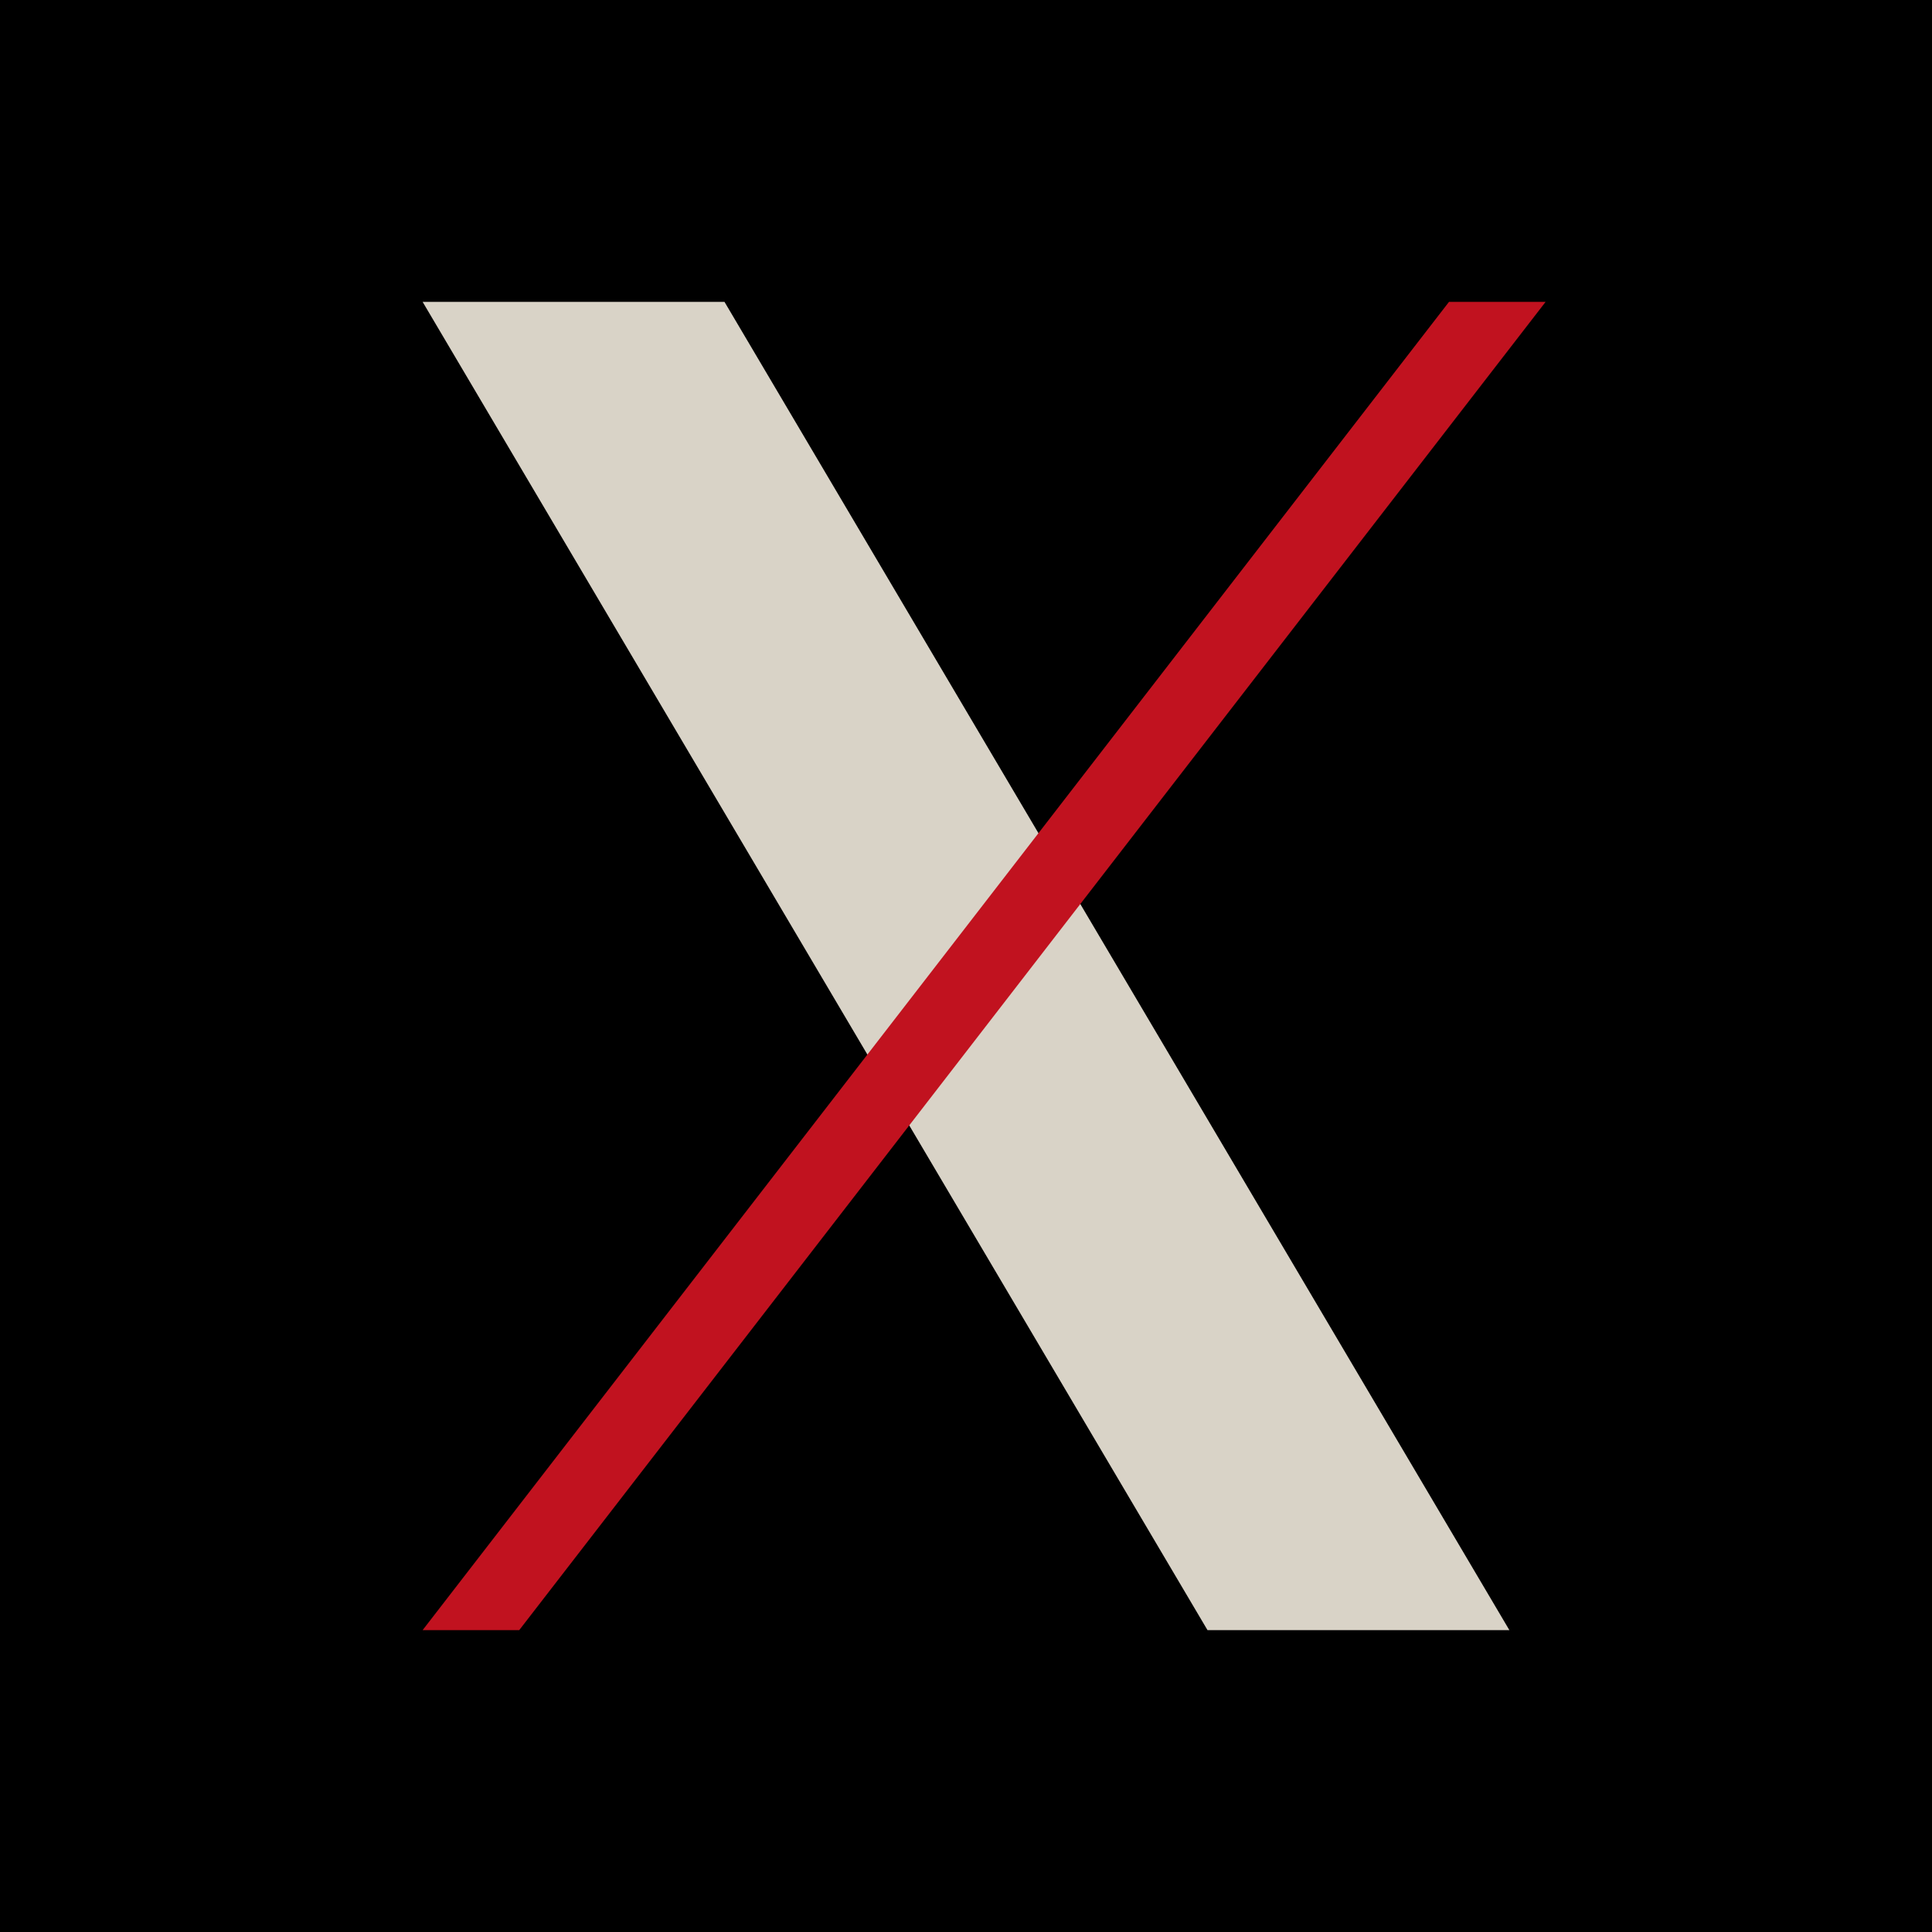
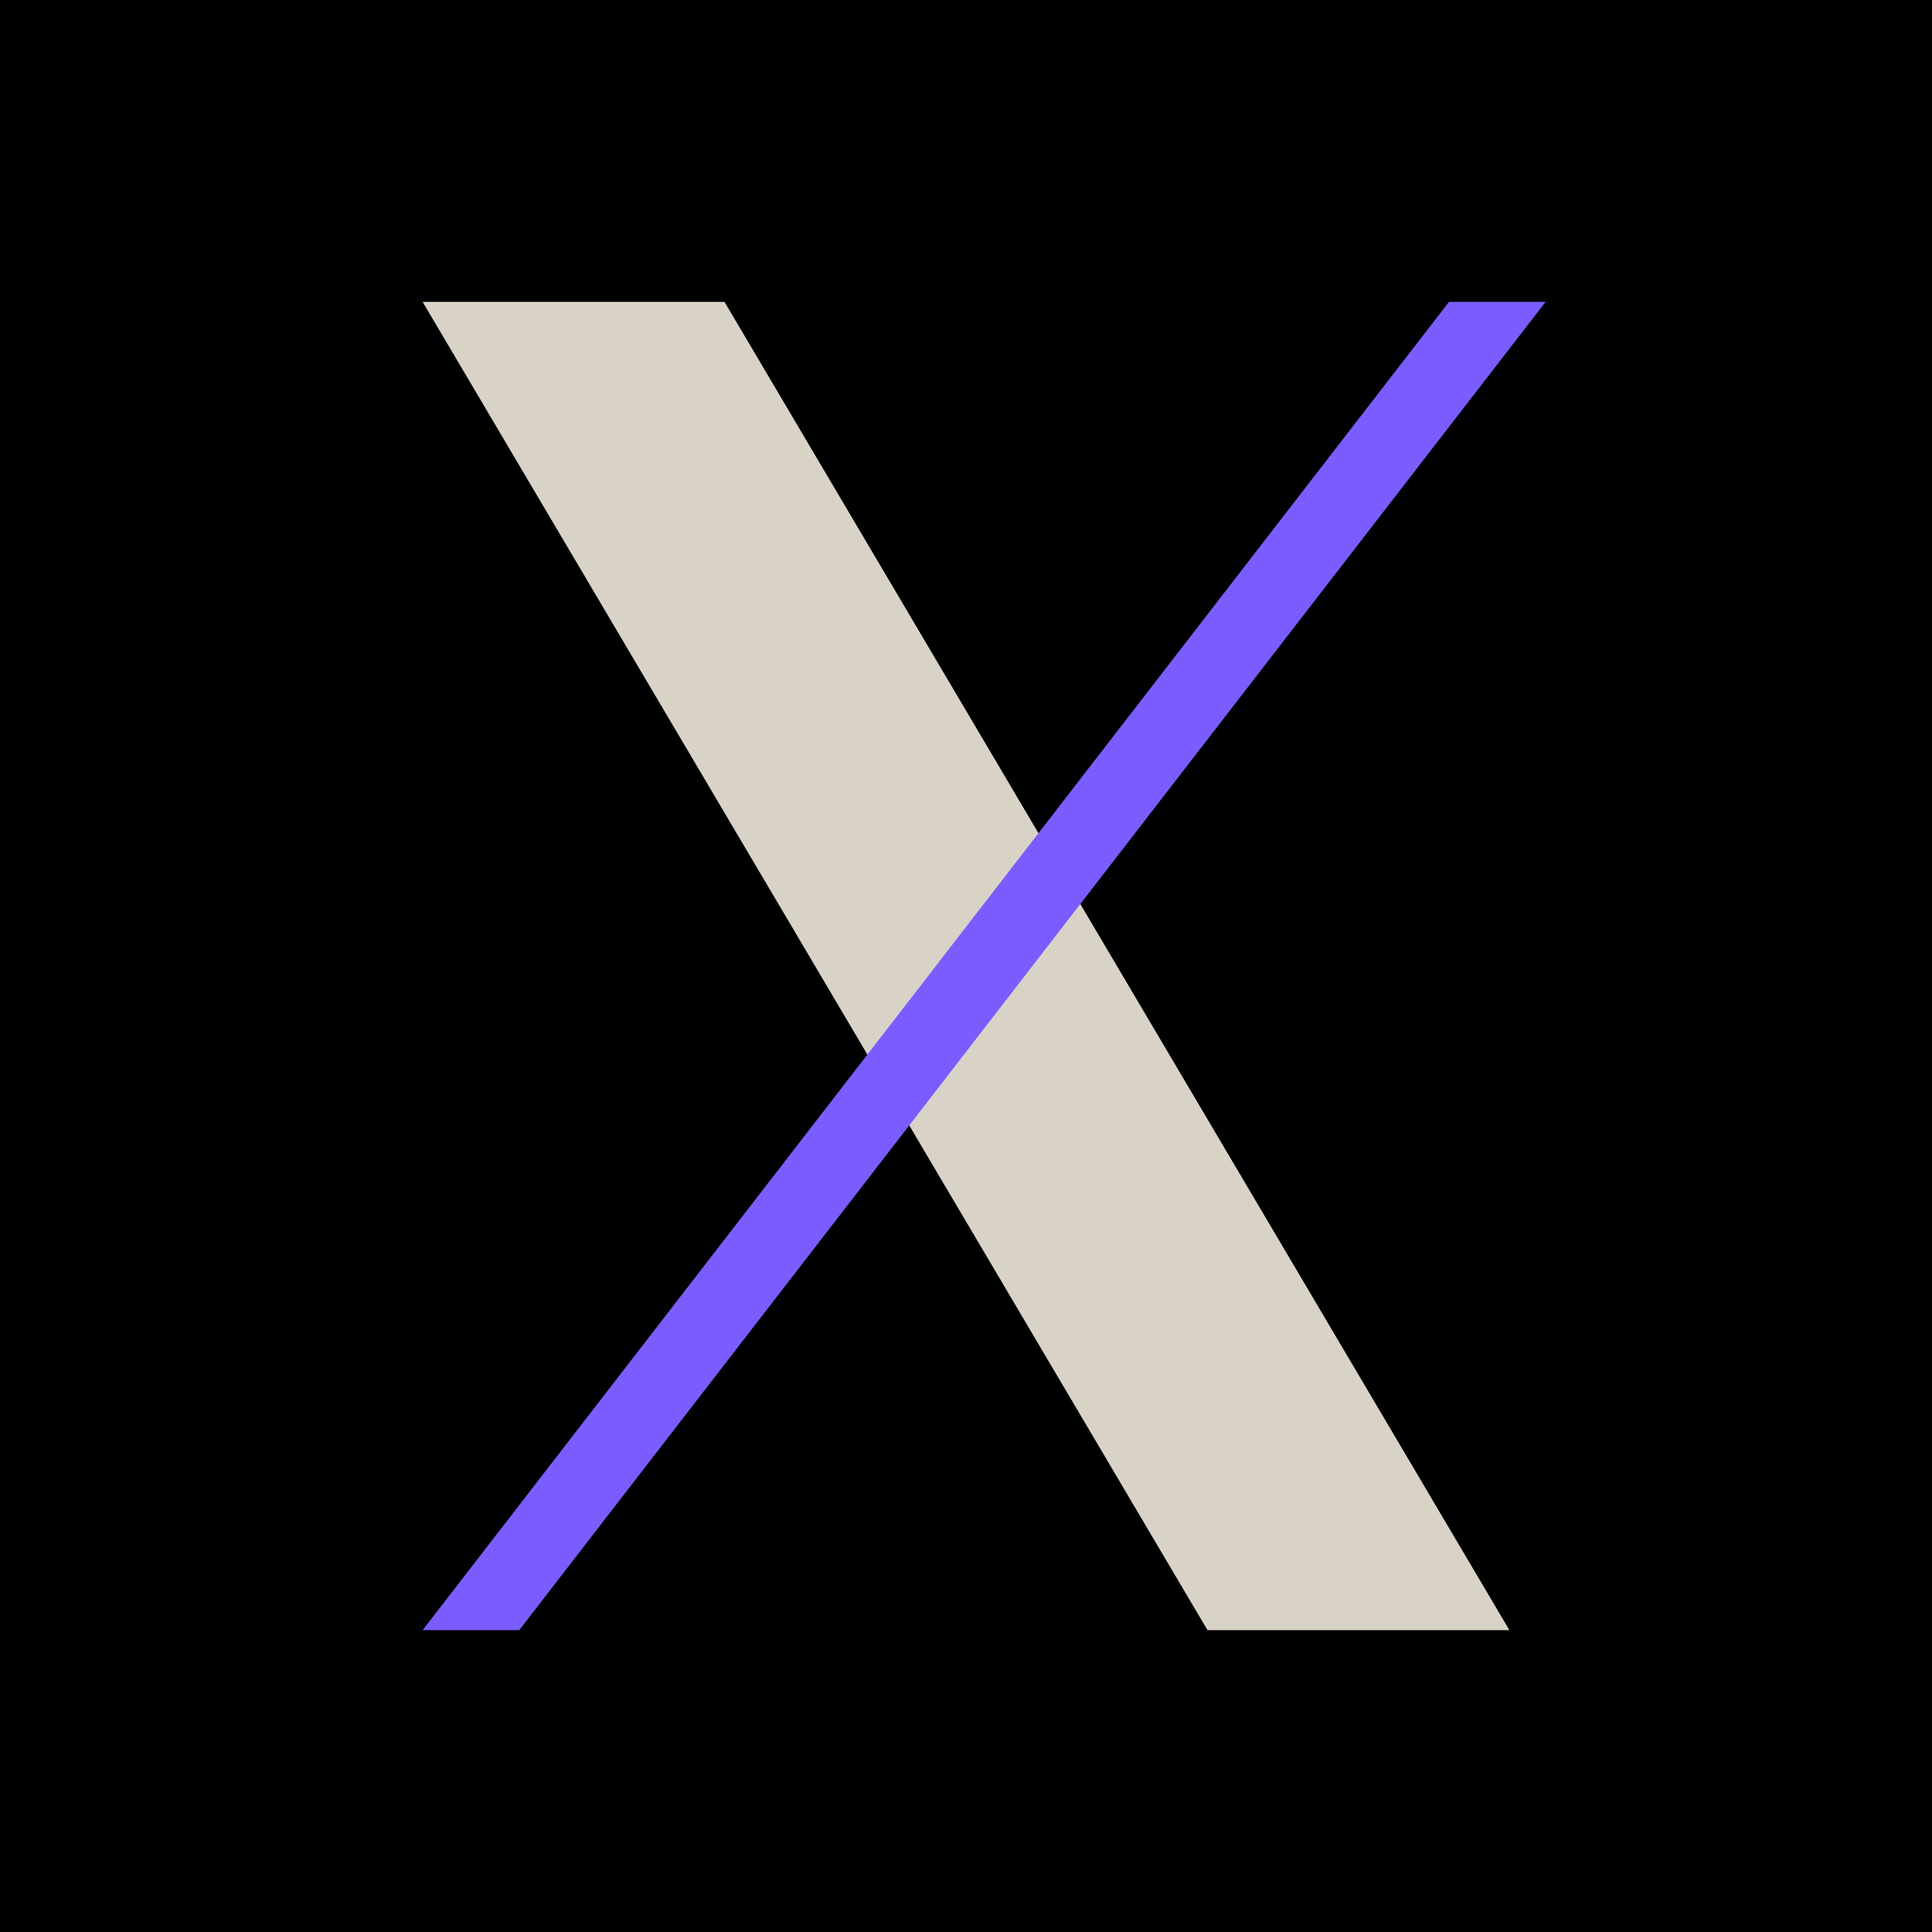
<svg xmlns="http://www.w3.org/2000/svg" viewBox="0 0 32 32">
  <rect width="32" height="32" fill="#000" />
  <path d="M7 5h5l13 22h-5z" fill="#d9d3c7" />
-   <path d="M24 5h1.6L8.6 27H7z" fill="#c1121f" />
+   <path d="M24 5h1.6L8.6 27H7z" fill="#7b5cff" />
</svg>
